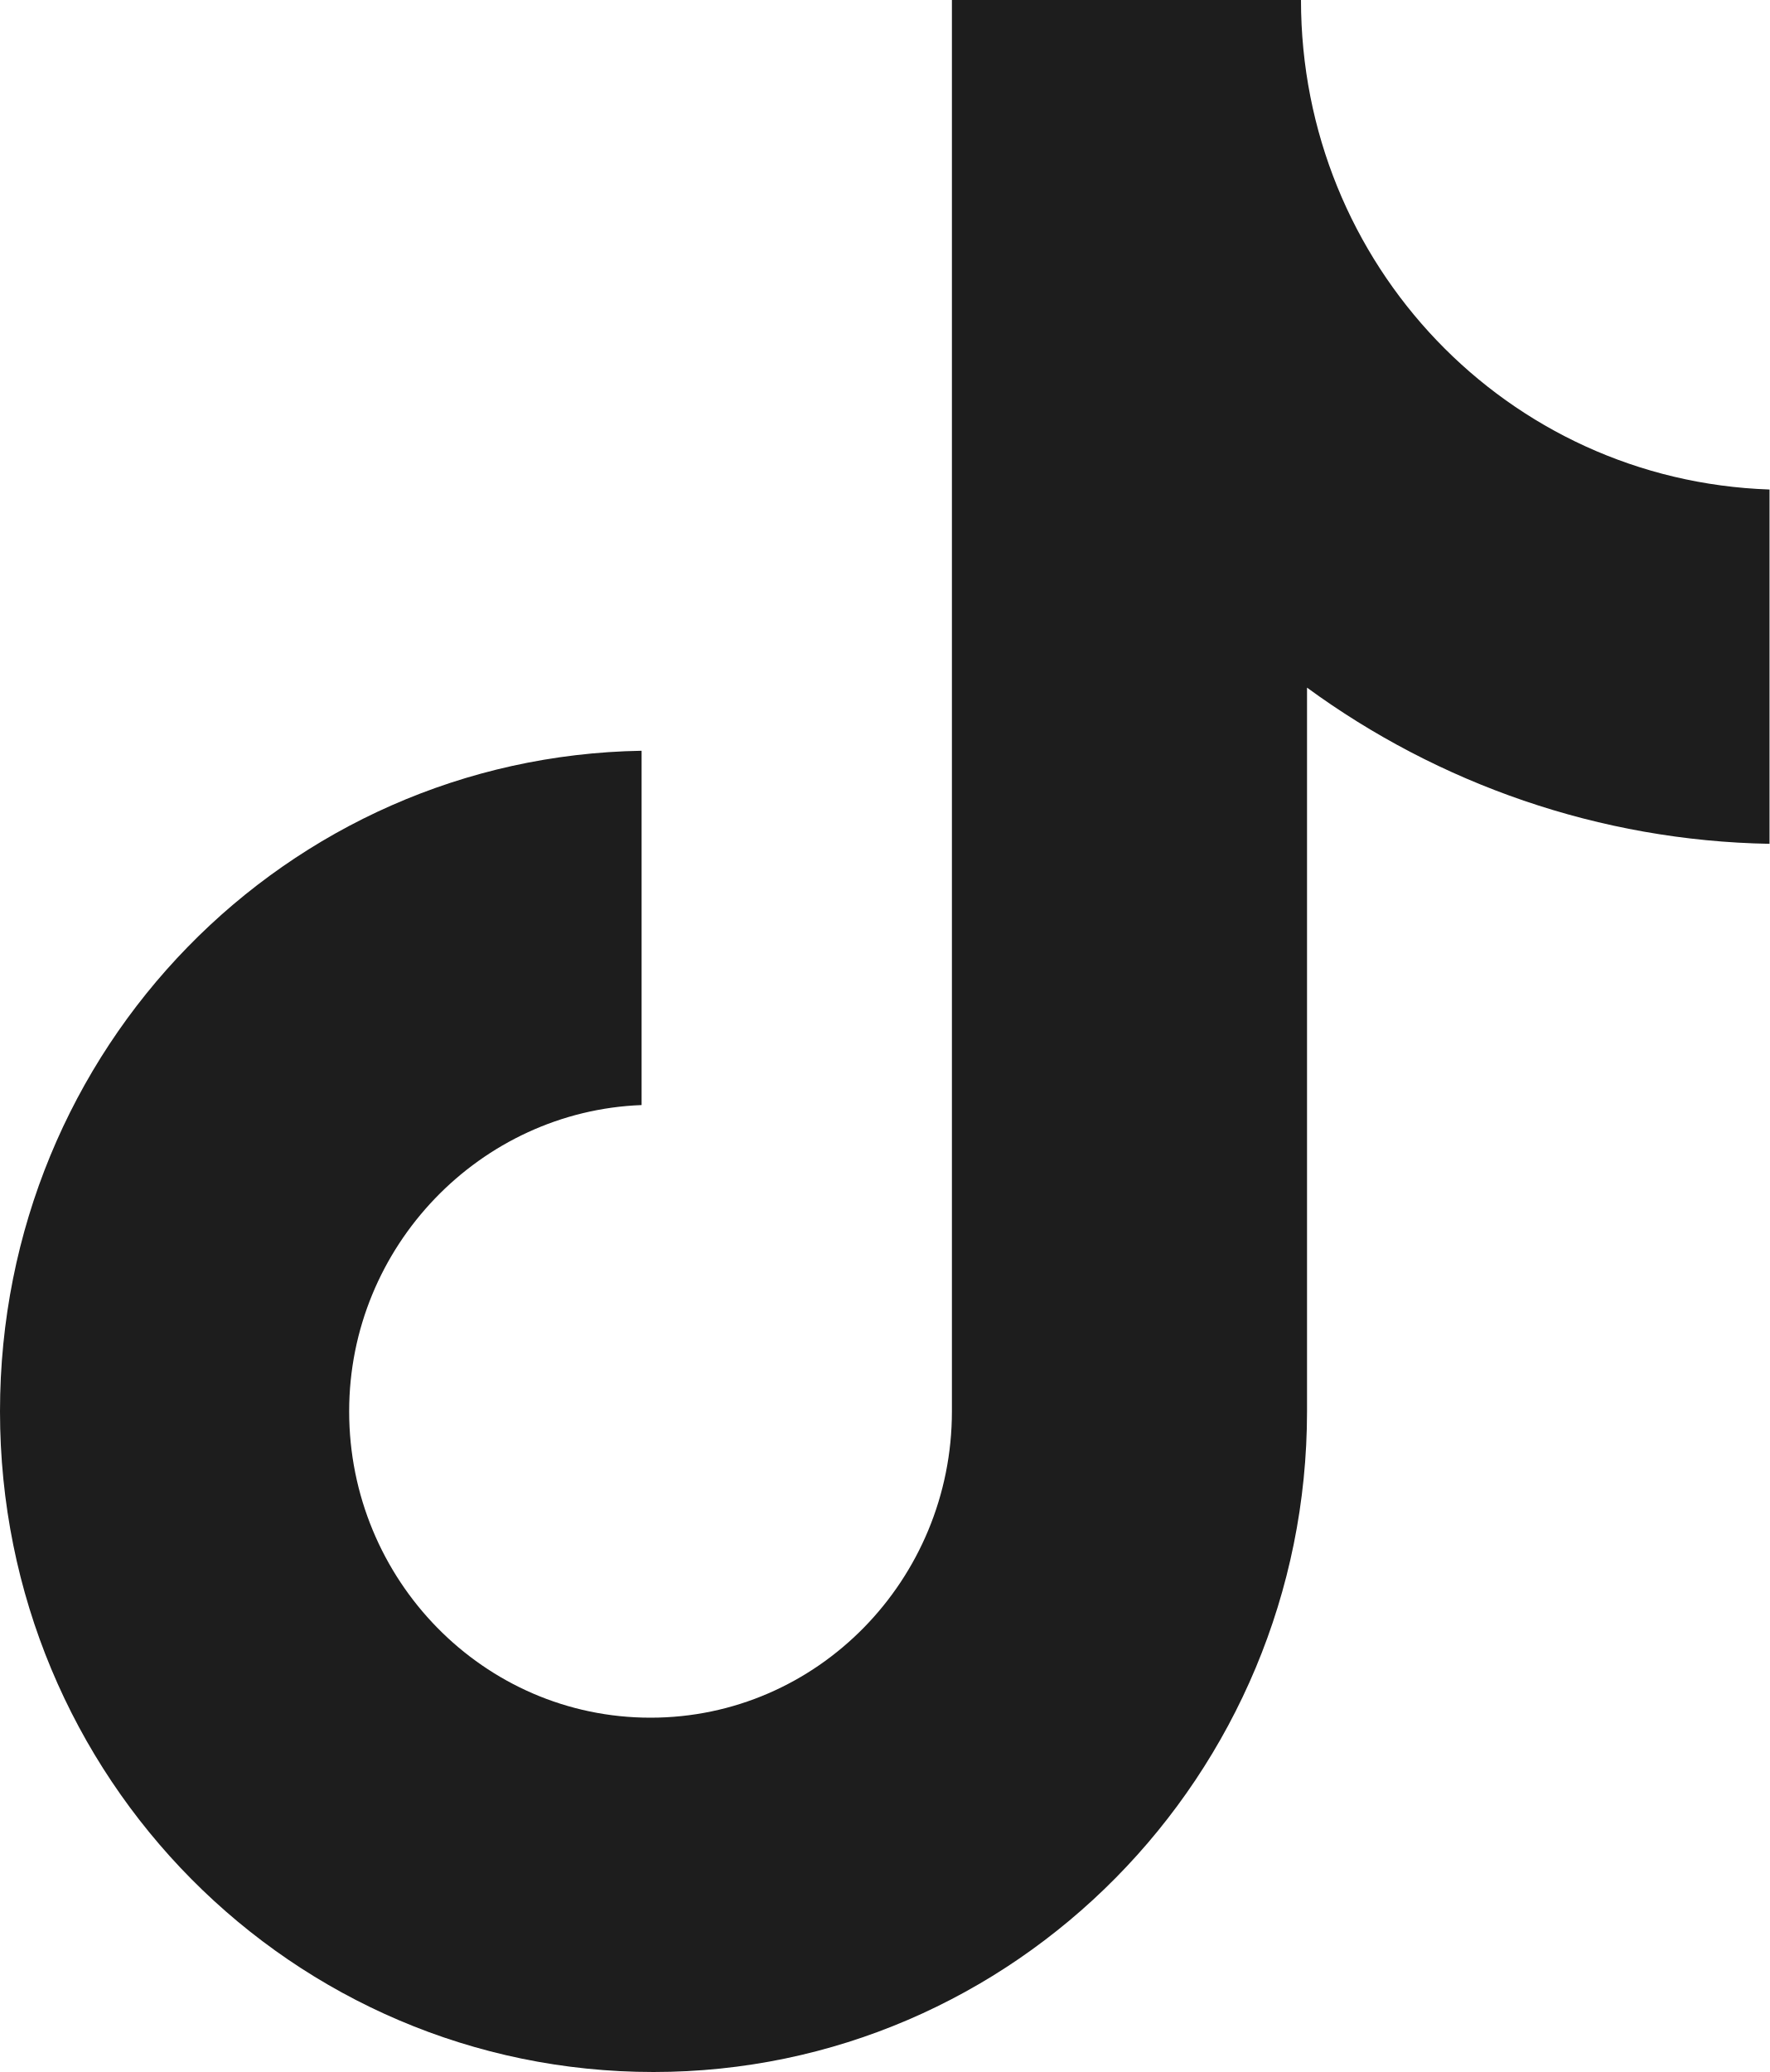
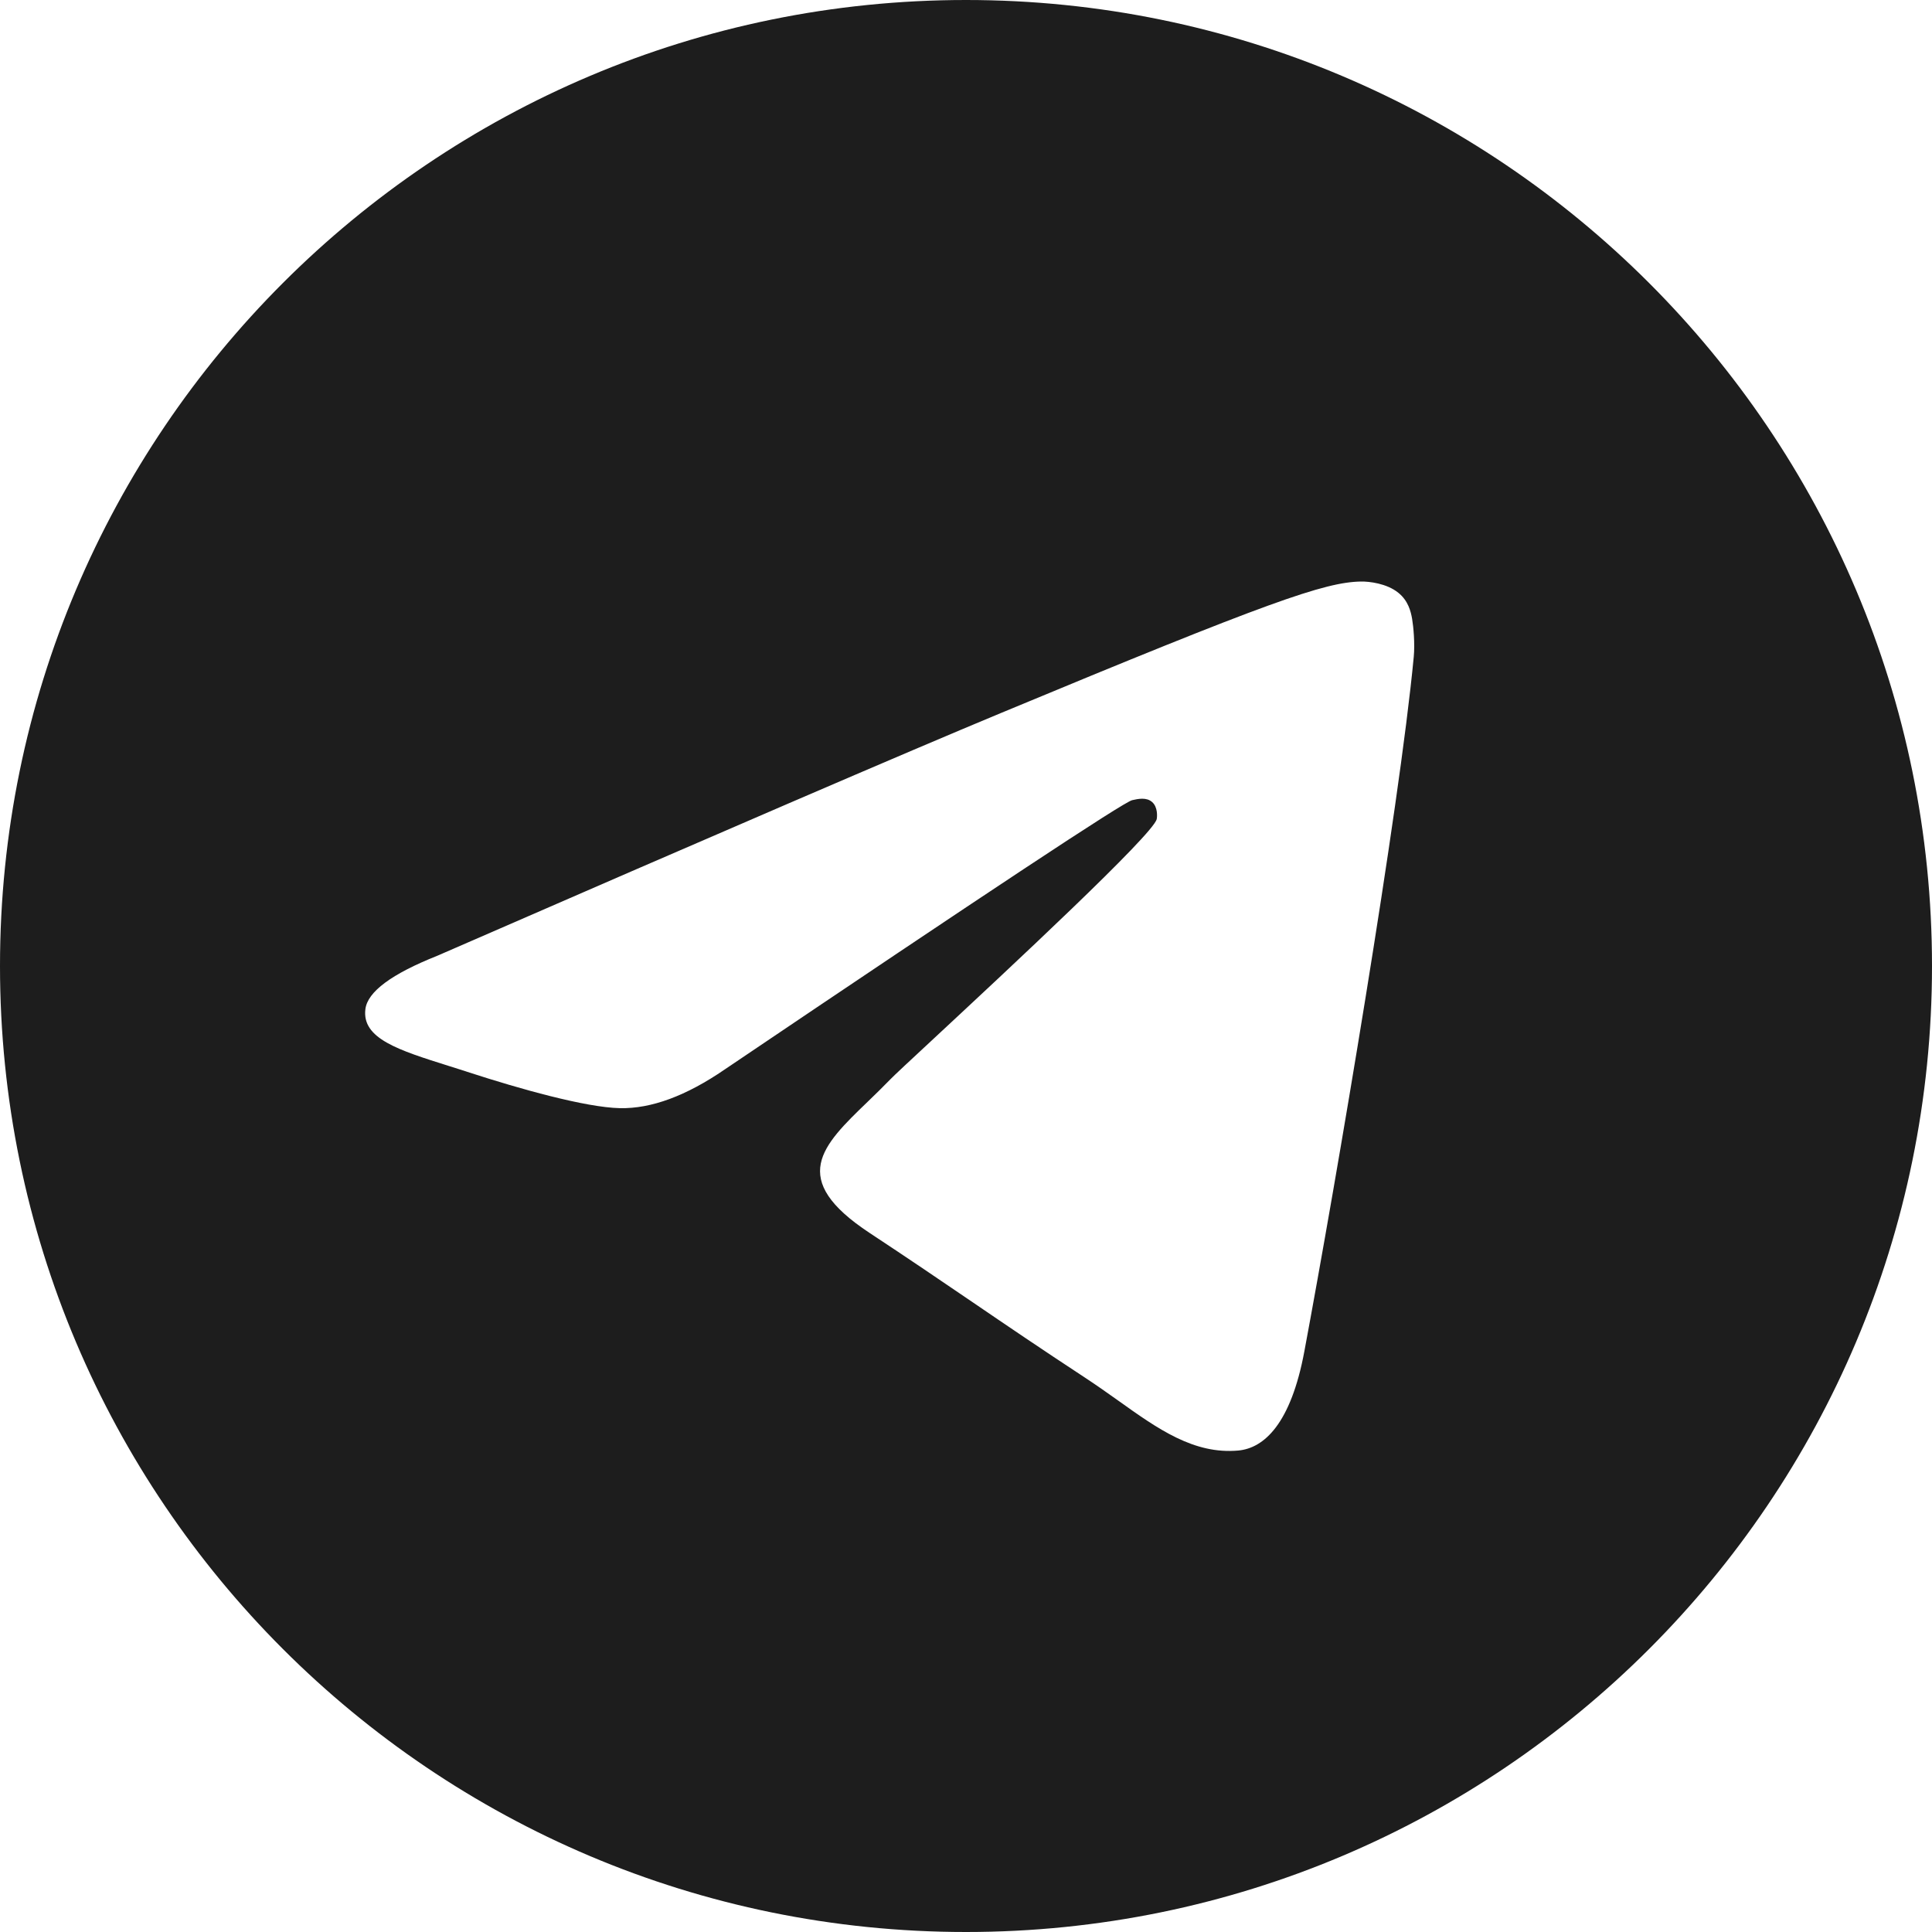
- <svg xmlns="http://www.w3.org/2000/svg" preserveAspectRatio="xMidYMid meet" viewBox="0 0 20.5 24" fill="none">
-   <path id="Vector" d="M15.072 0H11.028V16.348C11.028 18.296 9.472 19.896 7.536 19.896C5.6 19.896 4.045 18.296 4.045 16.348C4.045 14.435 5.566 12.87 7.433 12.8V8.696C3.319 8.765 0 12.139 0 16.348C0 20.591 3.388 24 7.571 24C11.754 24 15.142 20.556 15.142 16.348V7.965C16.663 9.078 18.529 9.739 20.5 9.774V5.67C17.458 5.565 15.072 3.061 15.072 0Z" fill="#1D1D1D" />
+ <svg xmlns="http://www.w3.org/2000/svg" preserveAspectRatio="xMidYMid meet" viewBox="0 0 24 24" fill="none">
+   <path id="Vector" fill-rule="evenodd" clip-rule="evenodd" d="M24 12C24 18.627 18.627 24 12 24C5.373 24 0 18.627 0 12C0 5.373 5.373 0 12 0C18.627 0 24 5.373 24 12ZM12.43 8.859C11.263 9.344 8.93 10.349 5.432 11.873C4.864 12.099 4.566 12.32 4.539 12.536C4.493 12.902 4.951 13.045 5.573 13.241C5.658 13.268 5.746 13.295 5.836 13.325C6.449 13.524 7.273 13.757 7.701 13.766C8.09 13.774 8.524 13.614 9.003 13.285C12.271 11.079 13.958 9.964 14.064 9.94C14.139 9.923 14.243 9.901 14.313 9.964C14.383 10.026 14.376 10.144 14.369 10.176C14.323 10.369 12.528 12.038 11.599 12.902C11.309 13.171 11.104 13.362 11.062 13.406C10.968 13.503 10.872 13.596 10.78 13.685C10.211 14.233 9.784 14.645 10.804 15.317C11.294 15.64 11.686 15.907 12.077 16.173C12.504 16.464 12.93 16.754 13.482 17.116C13.622 17.208 13.756 17.303 13.887 17.396C14.384 17.751 14.831 18.069 15.383 18.019C15.703 17.989 16.035 17.688 16.203 16.788C16.6 14.663 17.382 10.059 17.562 8.161C17.578 7.995 17.558 7.782 17.542 7.689C17.526 7.595 17.493 7.462 17.371 7.364C17.228 7.247 17.006 7.222 16.906 7.224C16.455 7.232 15.763 7.473 12.43 8.859Z" fill="#1D1D1D" />
</svg>
